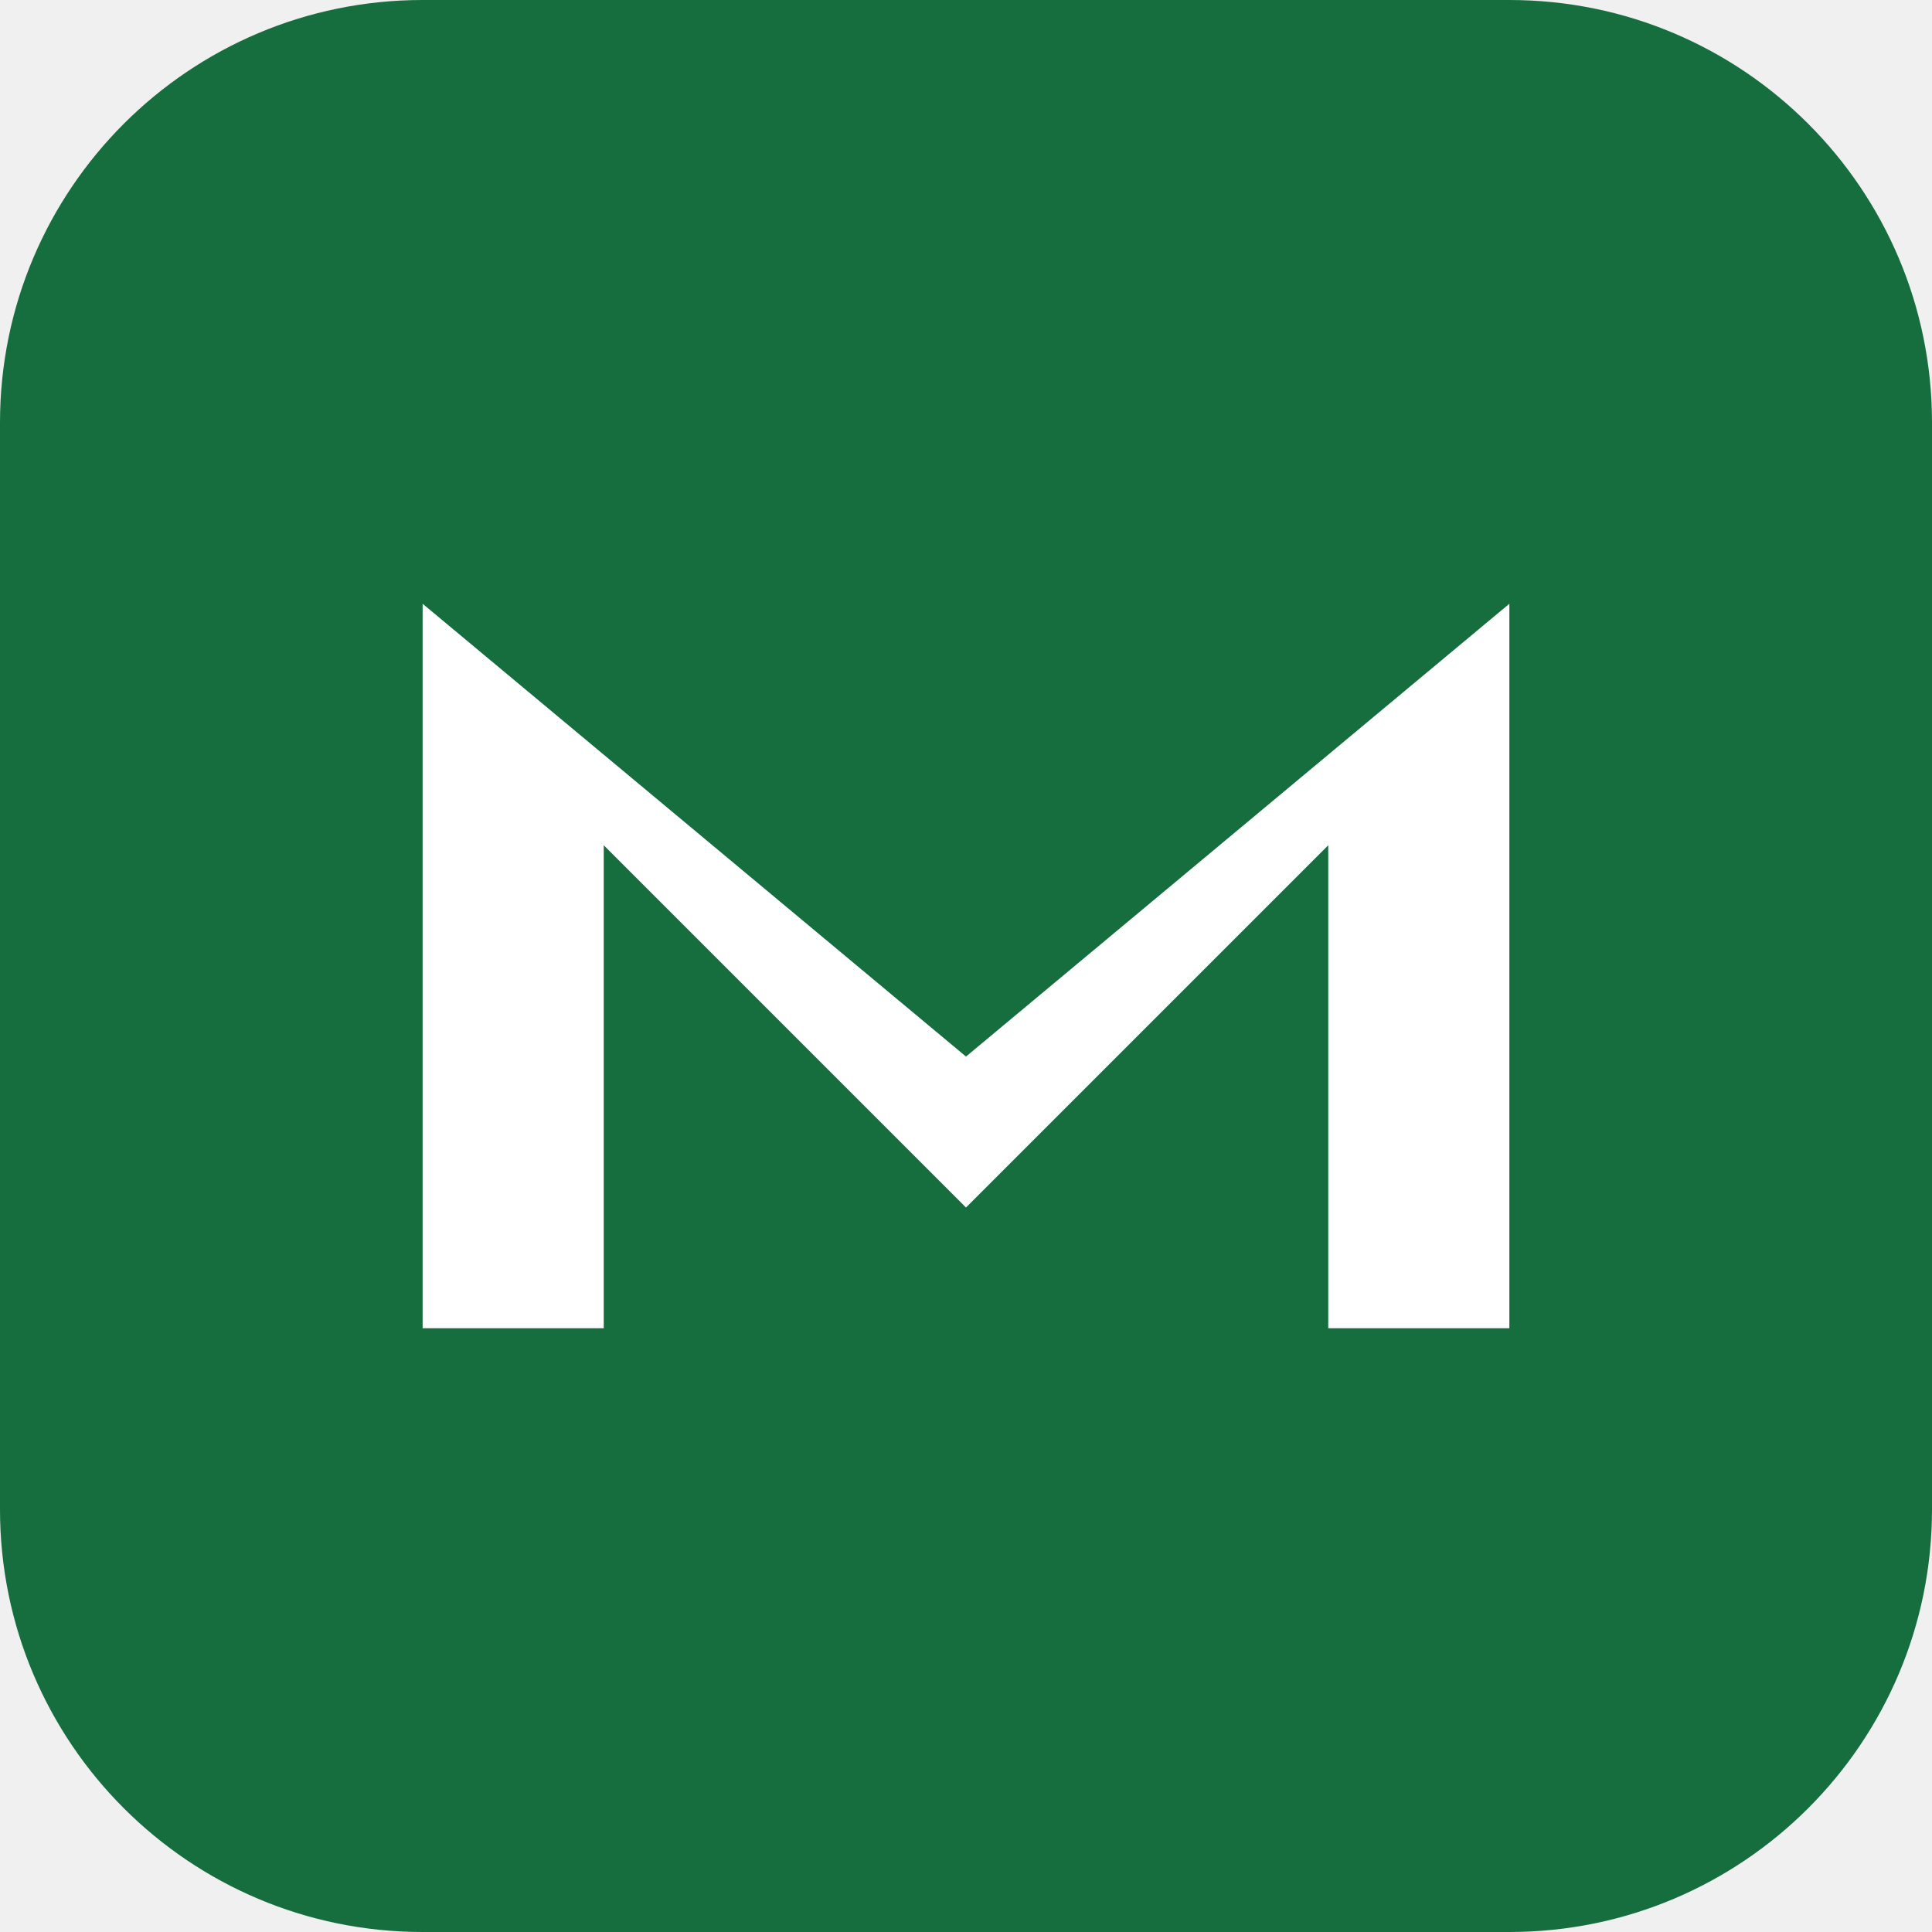
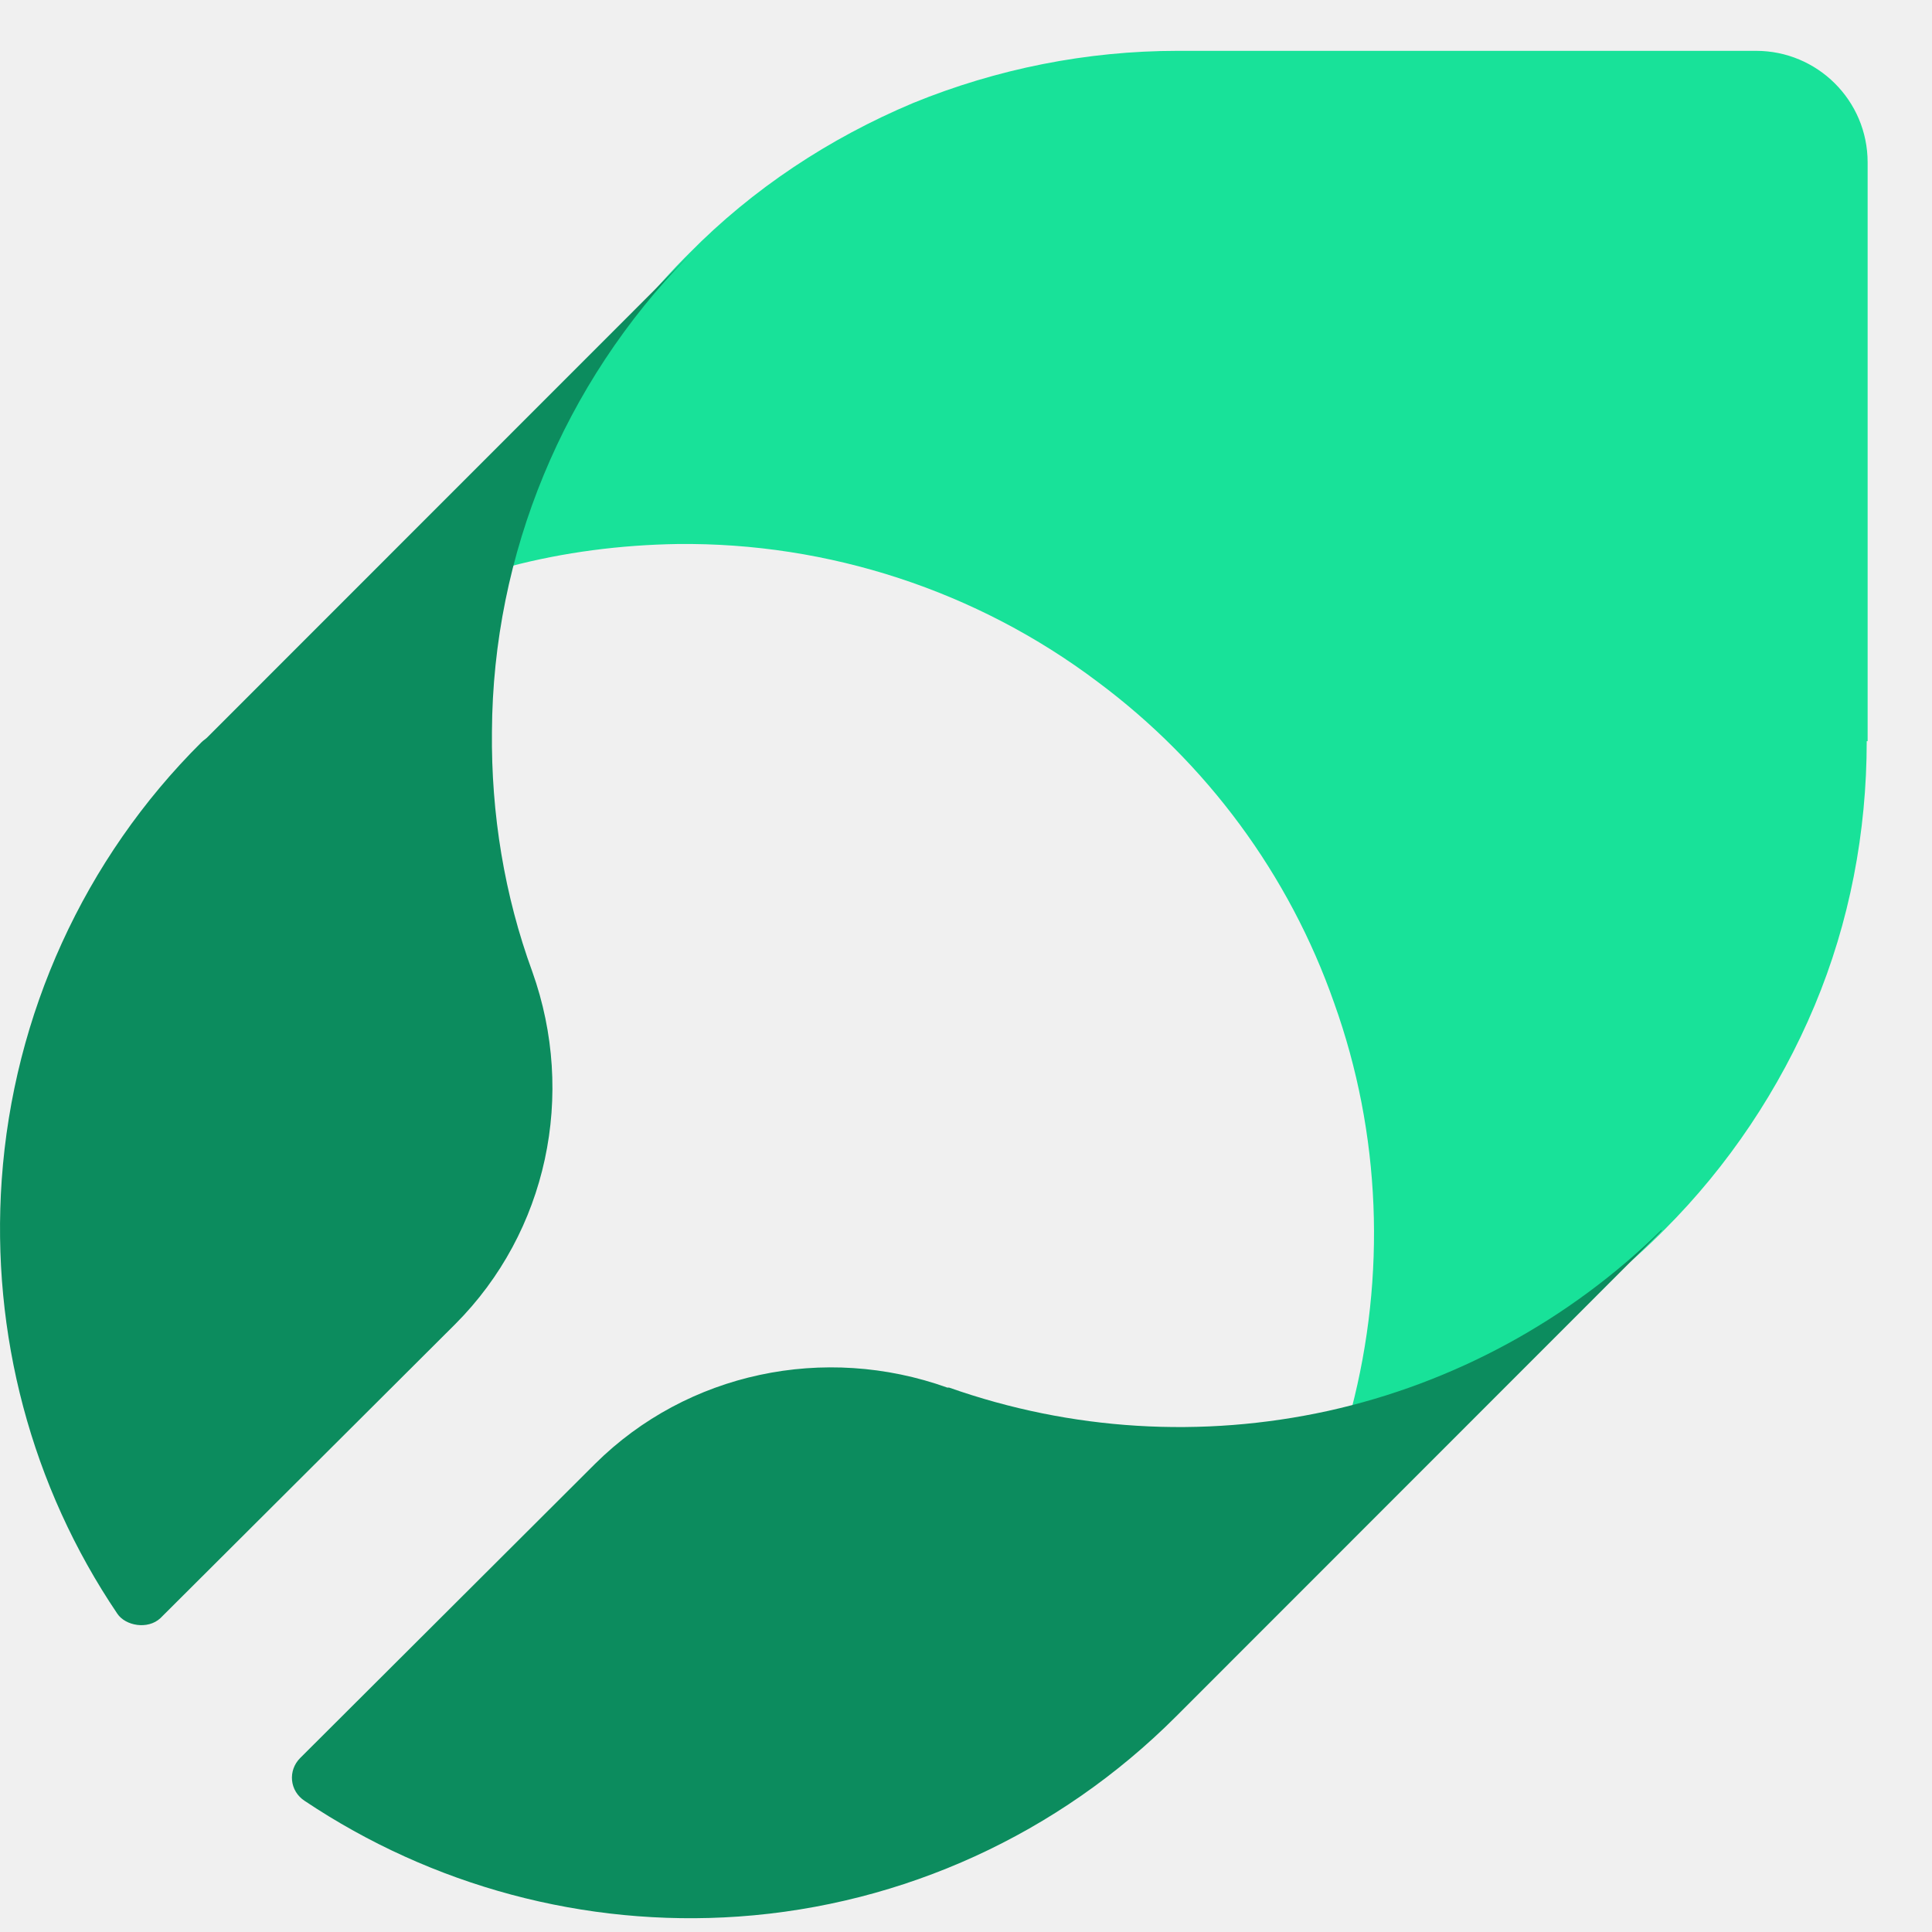
- <svg xmlns="http://www.w3.org/2000/svg" width="256" height="256" viewBox="0 0 256 256" fill="none">
-   <rect width="256" height="256" rx="56" fill="#166E3F" />
-   <path d="M56 80 L56 176 L80 176 L80 112 L128 160 L176 112 L176 176 L200 176 L200 80 L128 140 Z" fill="white" />
+ <svg xmlns="http://www.w3.org/2000/svg" width="50" height="50" viewBox="0 0 19 19" fill="none">
+   <path d="M18.367 7.289V1.598C18.367 0.987 17.872 0.5 17.27 0.5H11.581C10.688 0.5 9.803 0.677 8.98 1.013C8.157 1.359 7.405 1.854 6.777 2.492L6.733 2.536C5.901 3.377 5.309 4.421 5.008 5.572C5.547 5.43 6.105 5.359 6.662 5.35C8.149 5.333 9.608 5.811 10.794 6.705C11.864 7.501 12.678 8.599 13.121 9.865C13.581 11.148 13.634 12.546 13.289 13.865C14.43 13.564 15.483 12.971 16.323 12.139L16.367 12.095C16.996 11.467 17.5 10.714 17.845 9.891C18.19 9.068 18.358 8.183 18.358 7.289H18.367Z" fill="#18E299" />
+   <path d="M4.838 7.193C4.847 5.447 5.543 3.772 6.768 2.52L2.035 7.255C2.017 7.272 2 7.281 1.982 7.299C0.828 8.445 0.131 9.979 0.017 11.602C-0.089 13.119 0.308 14.618 1.154 15.87C1.234 15.989 1.453 16.029 1.577 15.914L4.477 13.022C5.384 12.113 5.666 10.764 5.235 9.556C4.961 8.807 4.829 8.004 4.838 7.193Z" fill="#0C8C5E" />
+   <path d="M16.341 12.094C15.433 12.984 14.296 13.602 13.062 13.875C11.819 14.148 10.533 14.069 9.334 13.646C9.334 13.646 9.325 13.646 9.316 13.646C8.109 13.214 6.76 13.496 5.853 14.395L2.953 17.288C2.829 17.411 2.847 17.614 2.997 17.711C4.248 18.548 5.747 18.954 7.263 18.848C8.885 18.734 10.409 18.037 11.564 16.882L11.608 16.838L16.341 12.103V12.094Z" fill="#0C8C5E" />
</svg>
